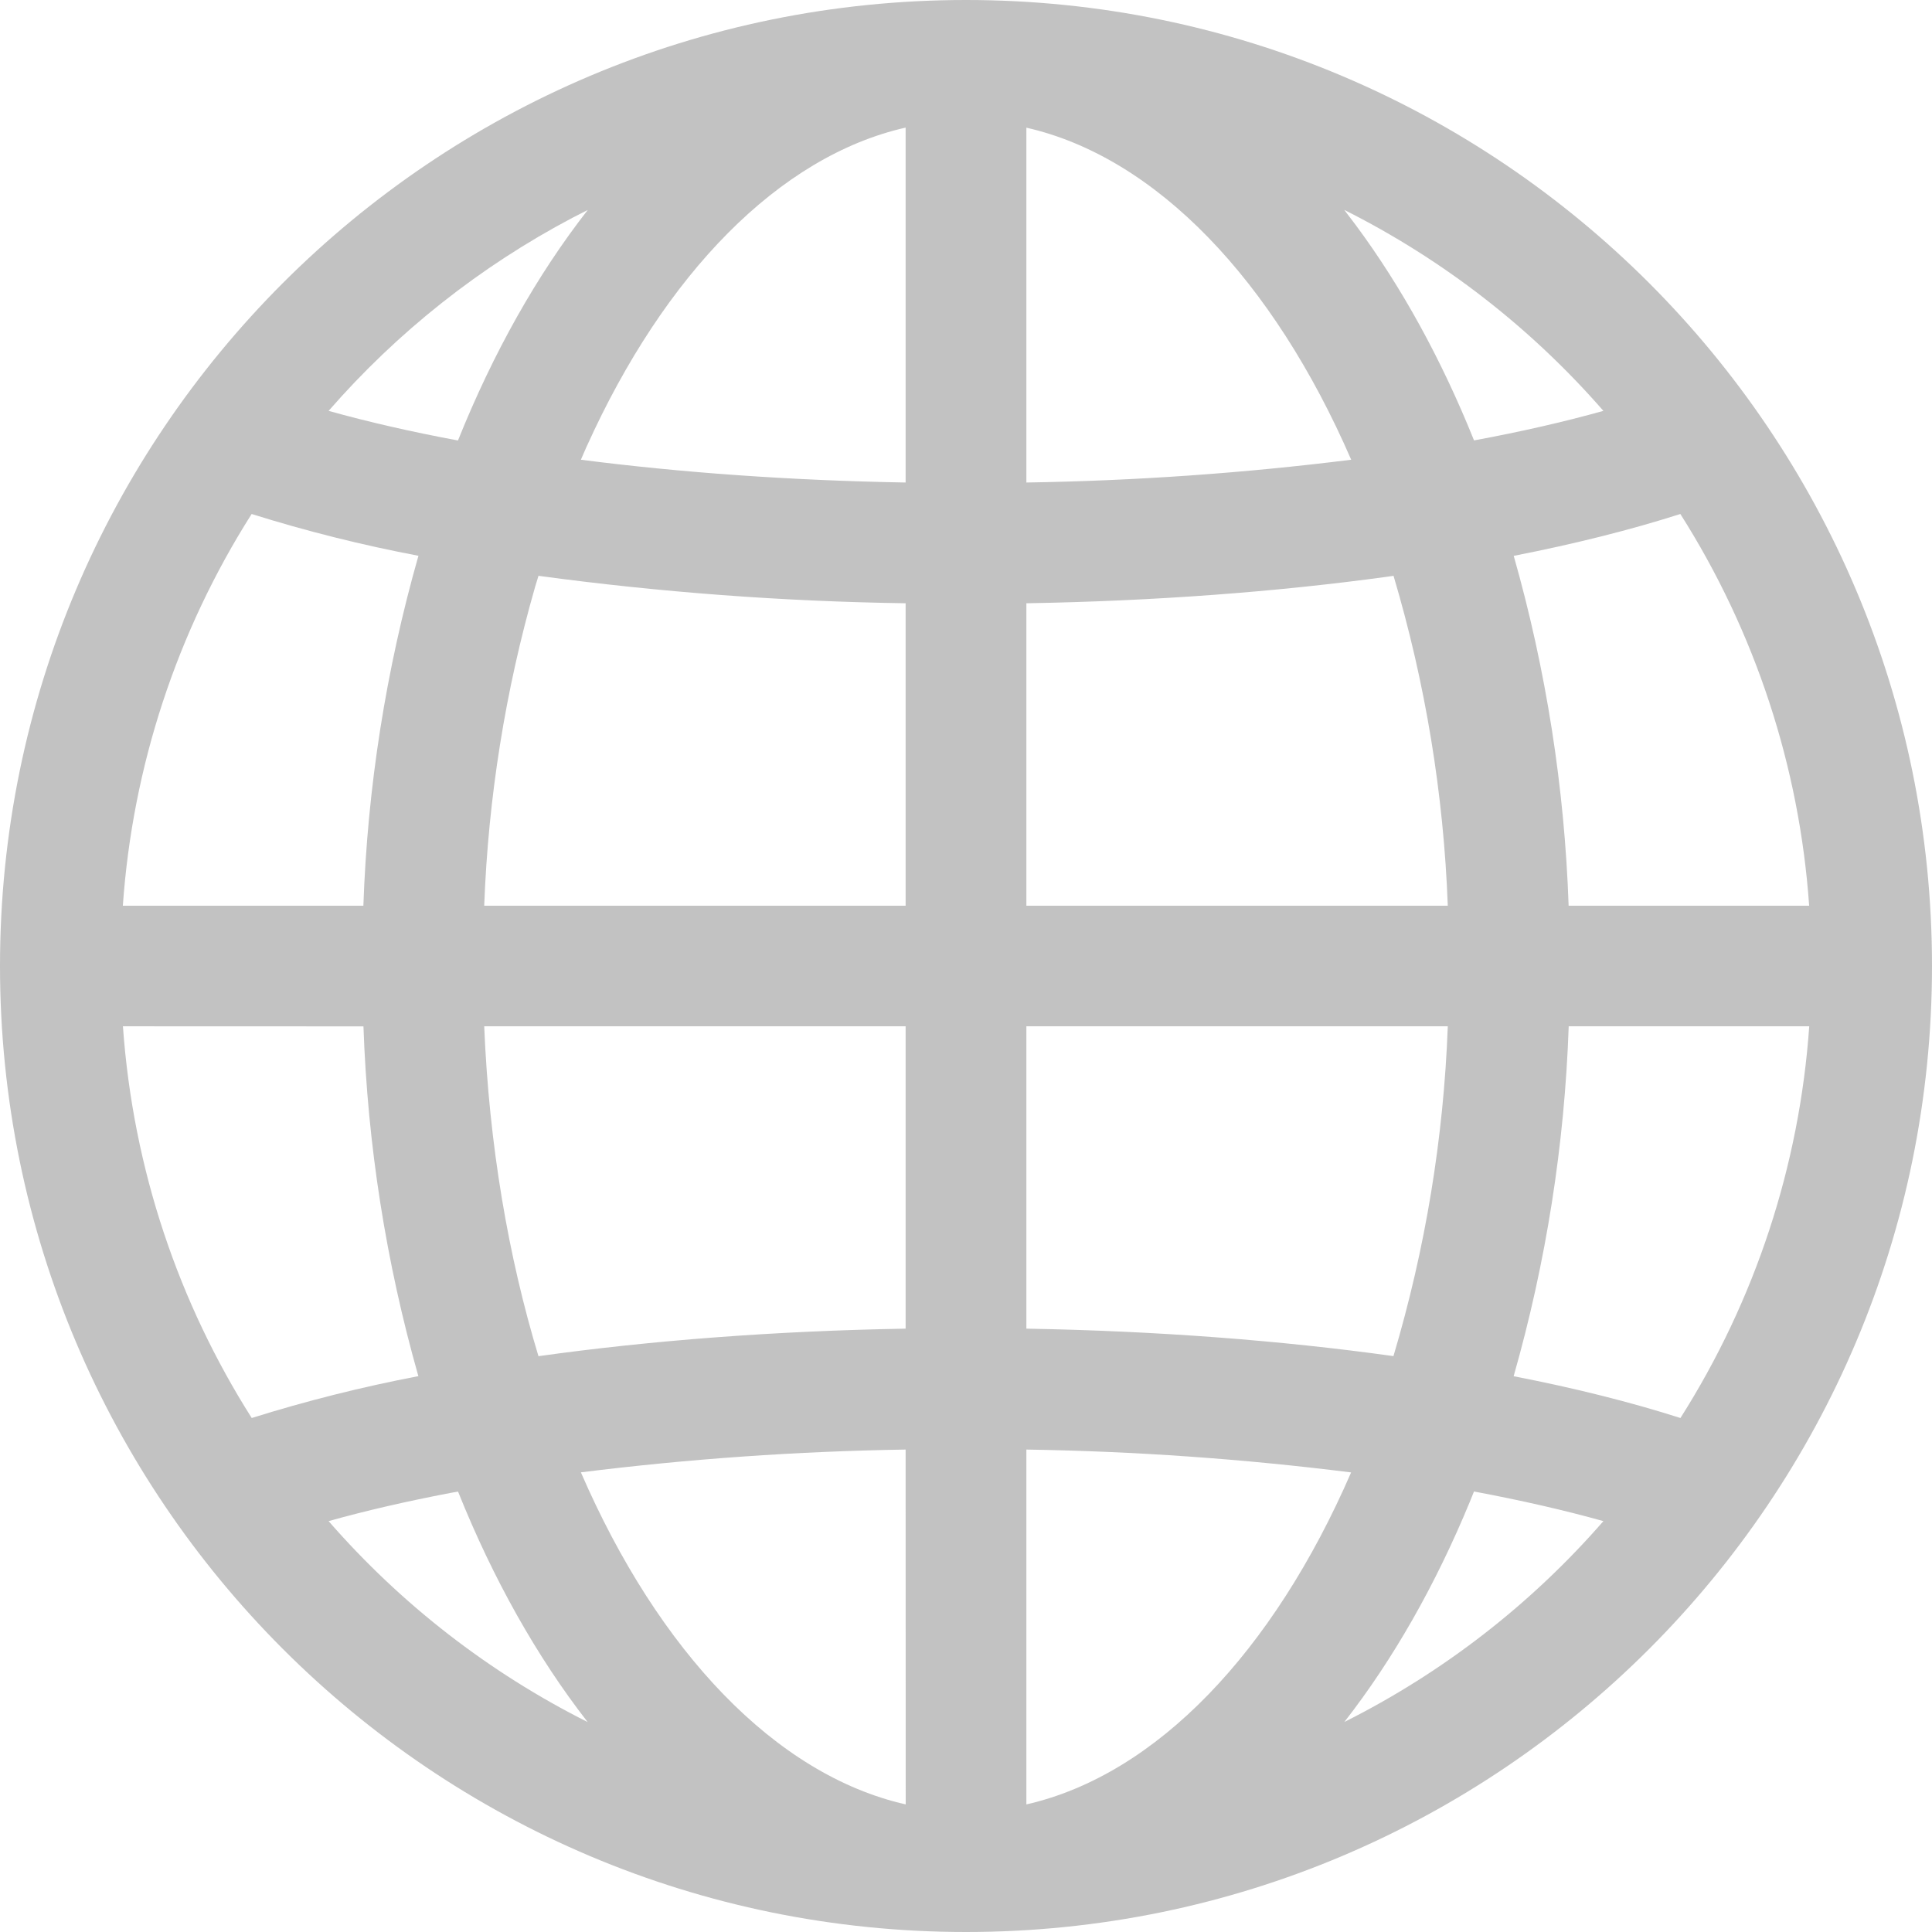
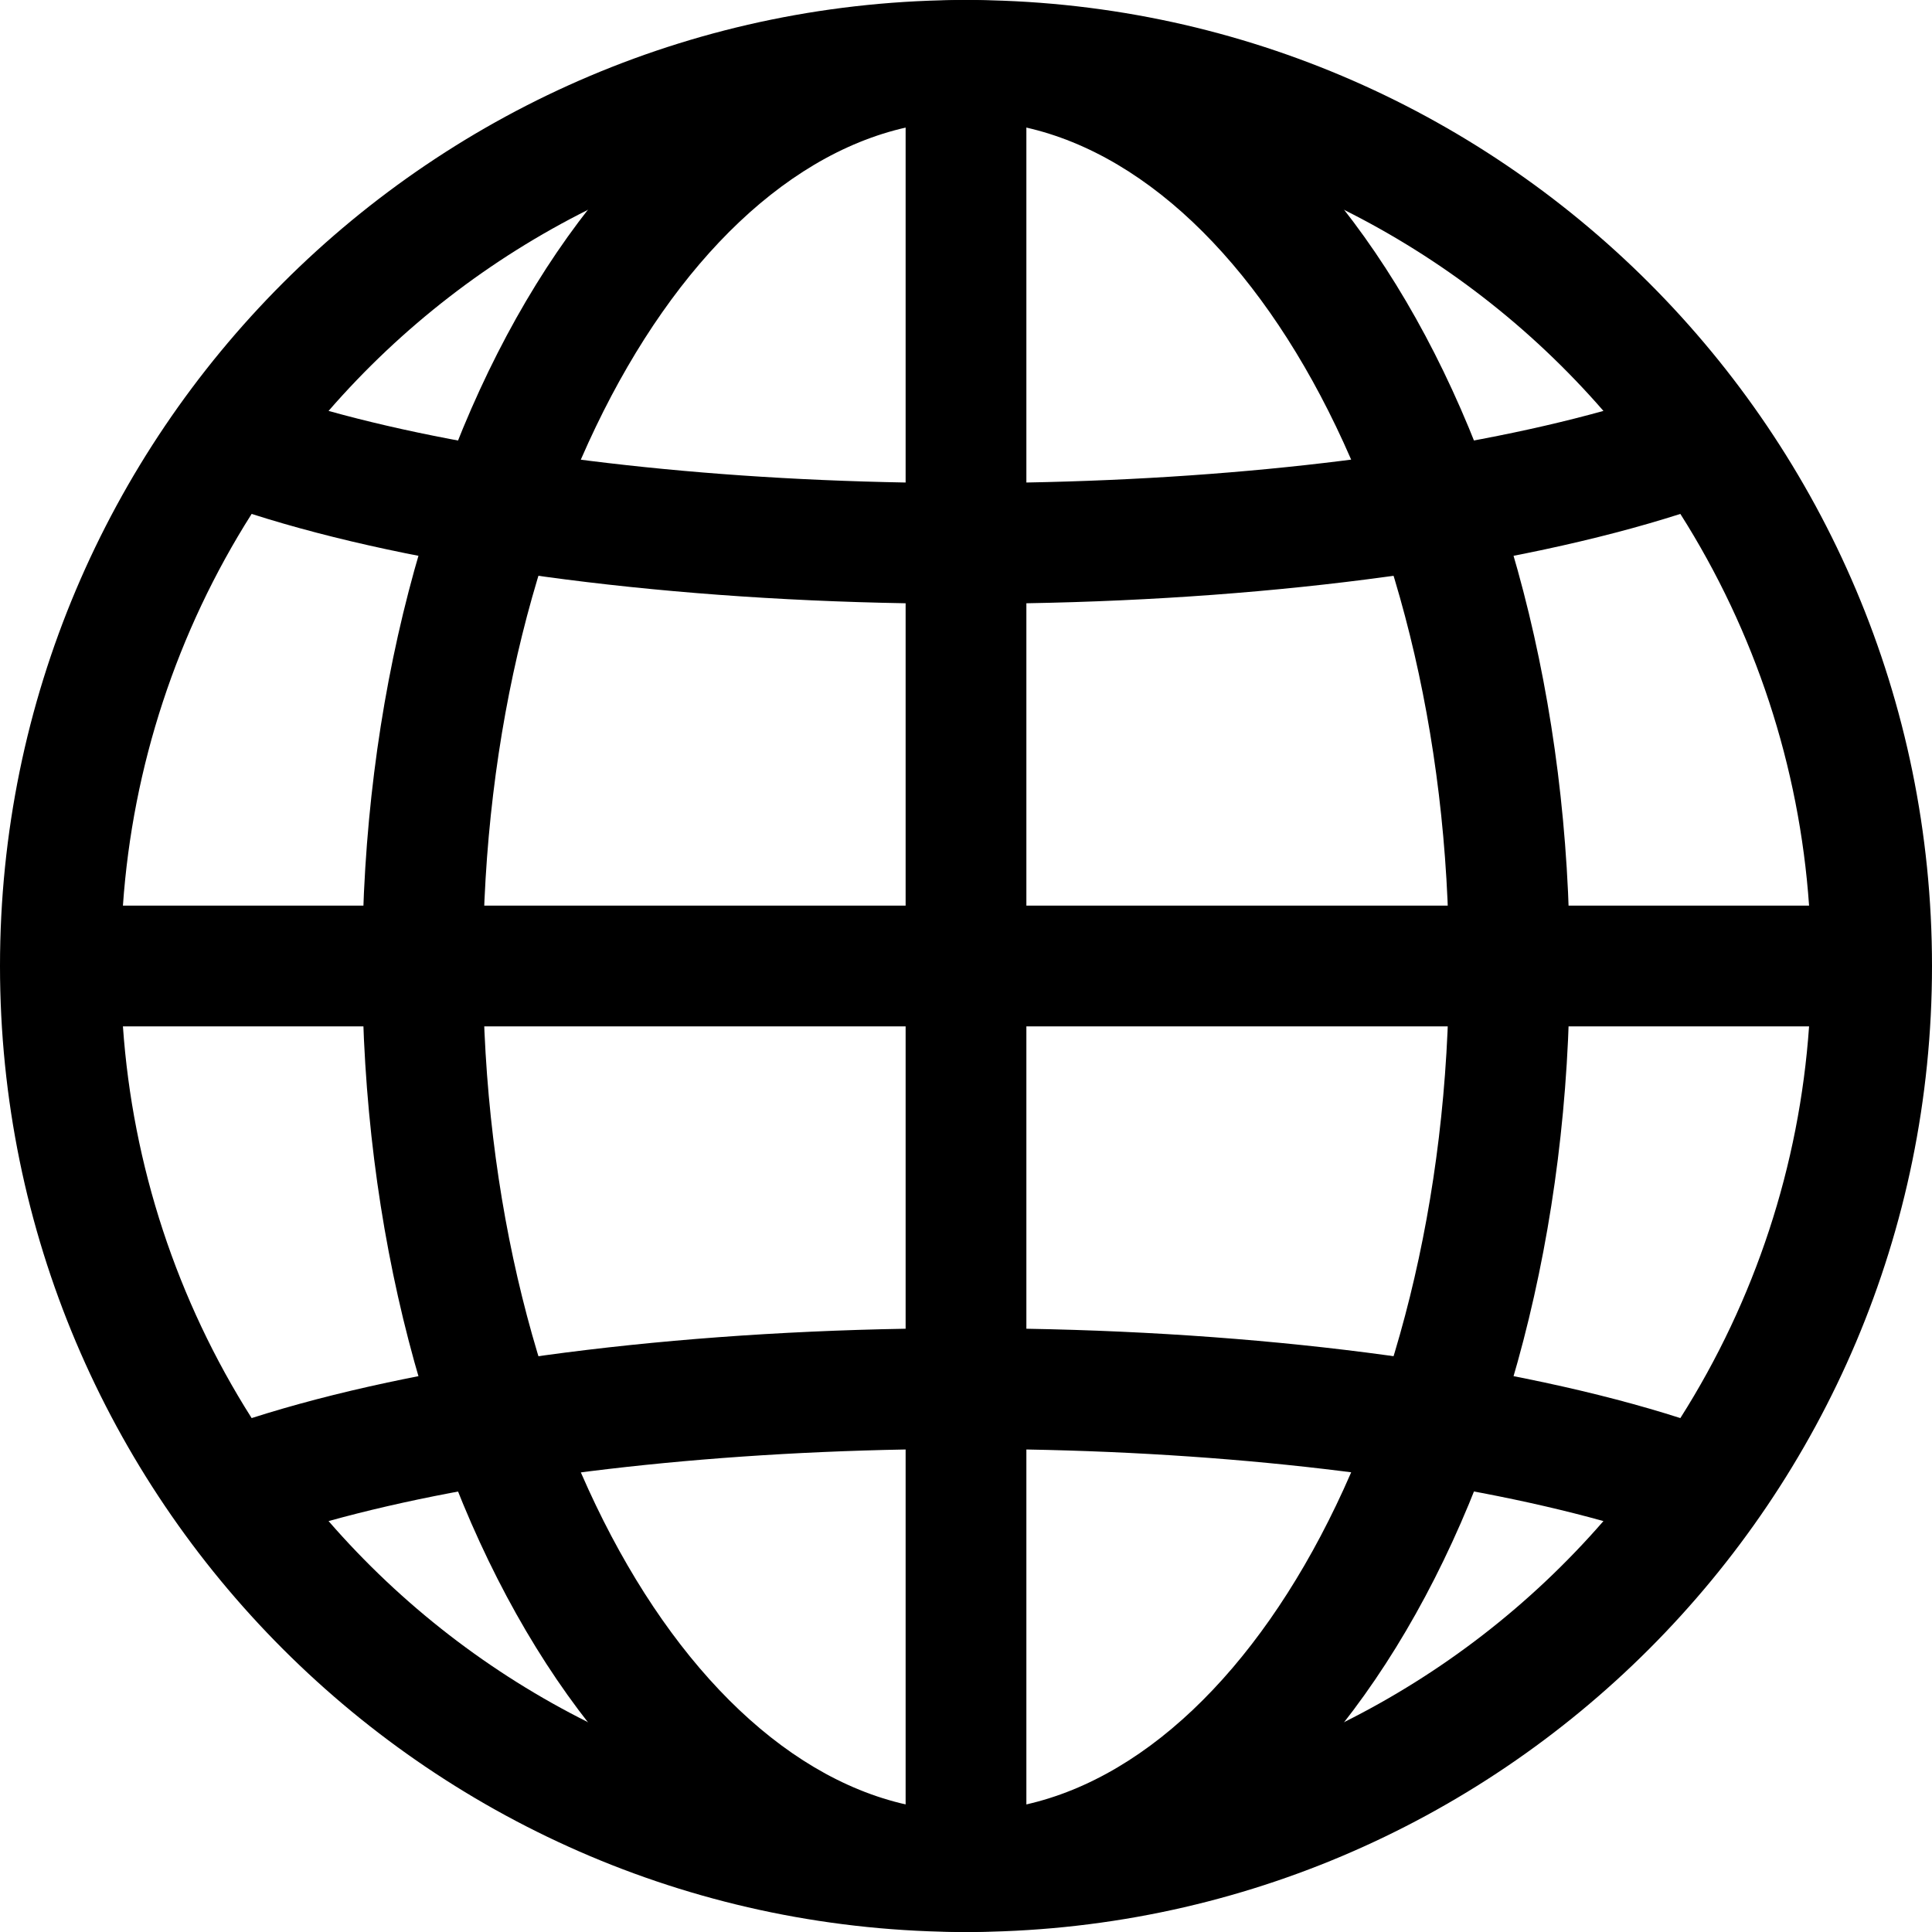
- <svg xmlns="http://www.w3.org/2000/svg" width="24" height="24" viewBox="0 0 24 24">
-   <path fill="#C2C2C2" fill-rule="evenodd" d="M12 0c6.627 0 12 5.373 12 12s-5.373 12-12 12S0 18.627 0 12 5.373 0 12 0zm-.75 18.007a37.243 37.243 0 0 0-4.034.283c.965 2.226 2.419 3.759 4.035 4.125l-.001-4.408zm1.5 0v4.408c1.616-.367 3.069-1.9 4.034-4.124a36.983 36.983 0 0 0-4.034-.284zm-7.06.522l-.096.017c-.543.104-1.05.22-1.512.35A10.54 10.54 0 0 0 7.3 21.392c-.63-.809-1.174-1.776-1.61-2.863zm12.62 0l-.05.124c-.428 1.037-.954 1.961-1.56 2.738a10.515 10.515 0 0 0 3.218-2.495c-.49-.137-1.029-.26-1.607-.368zM4.515 12.75l-2.988-.001c.126 1.781.696 3.44 1.6 4.866a18.593 18.593 0 0 1 2.07-.52 18.2 18.2 0 0 1-.682-4.345zm17.96-.001h-2.988a18.15 18.15 0 0 1-.684 4.347c.76.147 1.455.322 2.072.519a10.439 10.439 0 0 0 1.6-4.866zm-11.224 0H6.015c.061 1.475.299 2.86.674 4.098 1.4-.196 2.946-.314 4.561-.342V12.75zm6.735 0H12.75v3.756c1.615.028 3.162.146 4.56.341a16.51 16.51 0 0 0 .675-4.096zM3.126 6.385a10.439 10.439 0 0 0-1.6 4.866h2.988a18.15 18.15 0 0 1 .684-4.347 18.29 18.29 0 0 1-2.072-.519zm14.185.768l-.075.011c-1.38.189-2.9.303-4.486.33v3.757h5.235a16.543 16.543 0 0 0-.674-4.098zm3.563-.768c-.617.197-1.313.372-2.07.52a18.19 18.19 0 0 1 .682 4.346h2.988a10.439 10.439 0 0 0-1.6-4.866zm-14.185.769l-.04.13a16.611 16.611 0 0 0-.634 3.967h5.235V7.494a38.155 38.155 0 0 1-4.561-.341zm.6-1.611l-.073.168c1.243.16 2.609.258 4.034.283V1.585c-1.574.357-2.995 1.822-3.96 3.957zm5.461-3.957v4.408a37.25 37.25 0 0 0 4.035-.283c-.966-2.226-2.42-3.758-4.035-4.125zM7.3 2.609l-.186.095a10.542 10.542 0 0 0-3.032 2.4c.49.137 1.029.26 1.607.368.437-1.088.981-2.055 1.612-2.863zm9.4 0l.141.186c.57.769 1.066 1.671 1.47 2.676.579-.107 1.117-.23 1.607-.367A10.54 10.54 0 0 0 16.7 2.608z" />
+ <svg xmlns="http://www.w3.org/2000/svg" width="16" height="16" viewBox="0 0 16 16">
+   <g fill-rule="evenodd">
+     <path stroke="none" d="M1.018 7.5H7.5V4.996c-2.114-.037-4.054-.304-5.416-.74A6.96 6.96 0 0 0 1.018 7.5zm0 1a6.96 6.96 0 0 0 1.066 3.244c1.362-.436 3.302-.703 5.416-.74V8.5H1.018zm13.964-1a6.96 6.96 0 0 0-1.066-3.244c-1.36.435-3.301.703-5.416.74V7.5h6.482zm0 1H8.5v2.504c2.114.037 4.054.304 5.416.74A6.96 6.96 0 0 0 14.982 8.5zM7.5 12.004c-1.846.034-3.544.25-4.779.593A6.984 6.984 0 0 0 7.5 14.982v-2.978zm1 0v2.978a6.984 6.984 0 0 0 4.779-2.385c-1.235-.344-2.933-.56-4.779-.593zm-1-10.986a6.984 6.984 0 0 0-4.779 2.385c1.235.344 2.933.56 4.779.593V1.018zm1 0v2.978c1.848-.034 3.545-.25 4.779-.593A6.984 6.984 0 0 0 8.5 1.018zM8 16A8 8 0 1 1 8 0a8 8 0 0 1 0 16z" />
+     <path stroke="none" d="M8 16c-2.83 0-5-3.618-5-8s2.17-8 5-8 5 3.618 5 8-2.17 8-5 8zm0-1c2.141 0 4-3.098 4-7s-1.859-7-4-7-4 3.098-4 7 1.859 7 4 7z" />
+   </g>
</svg>
